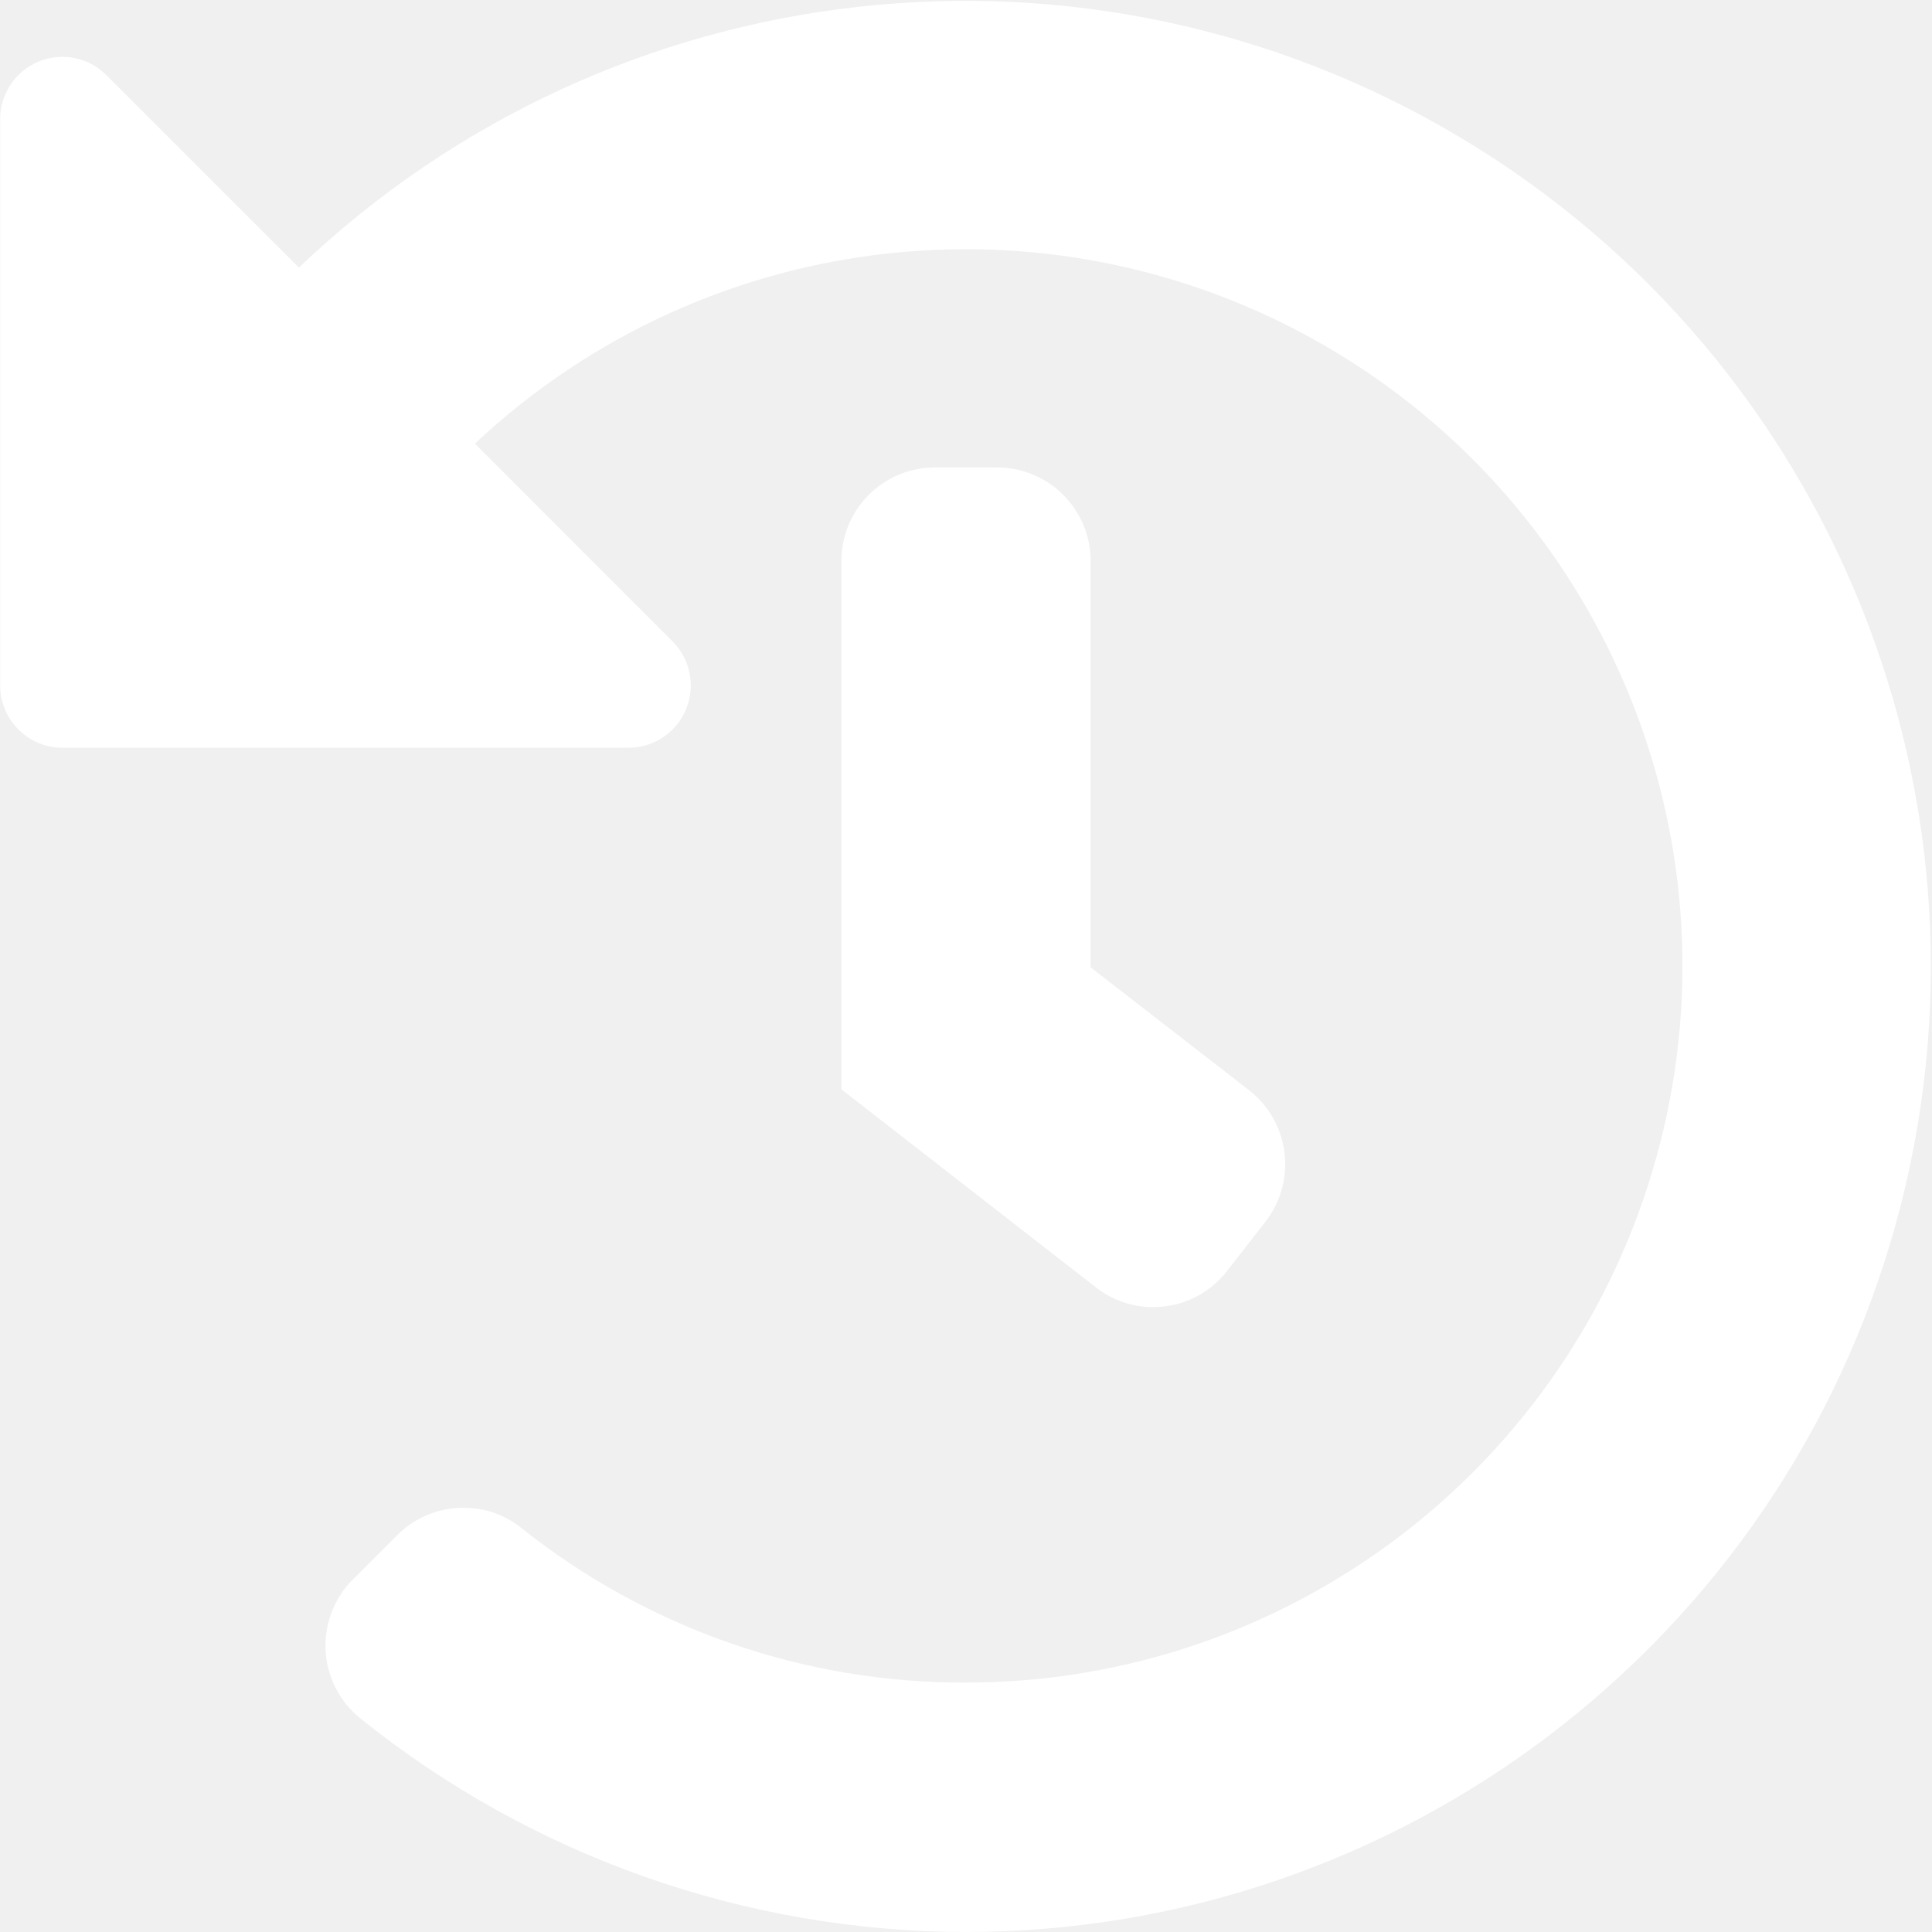
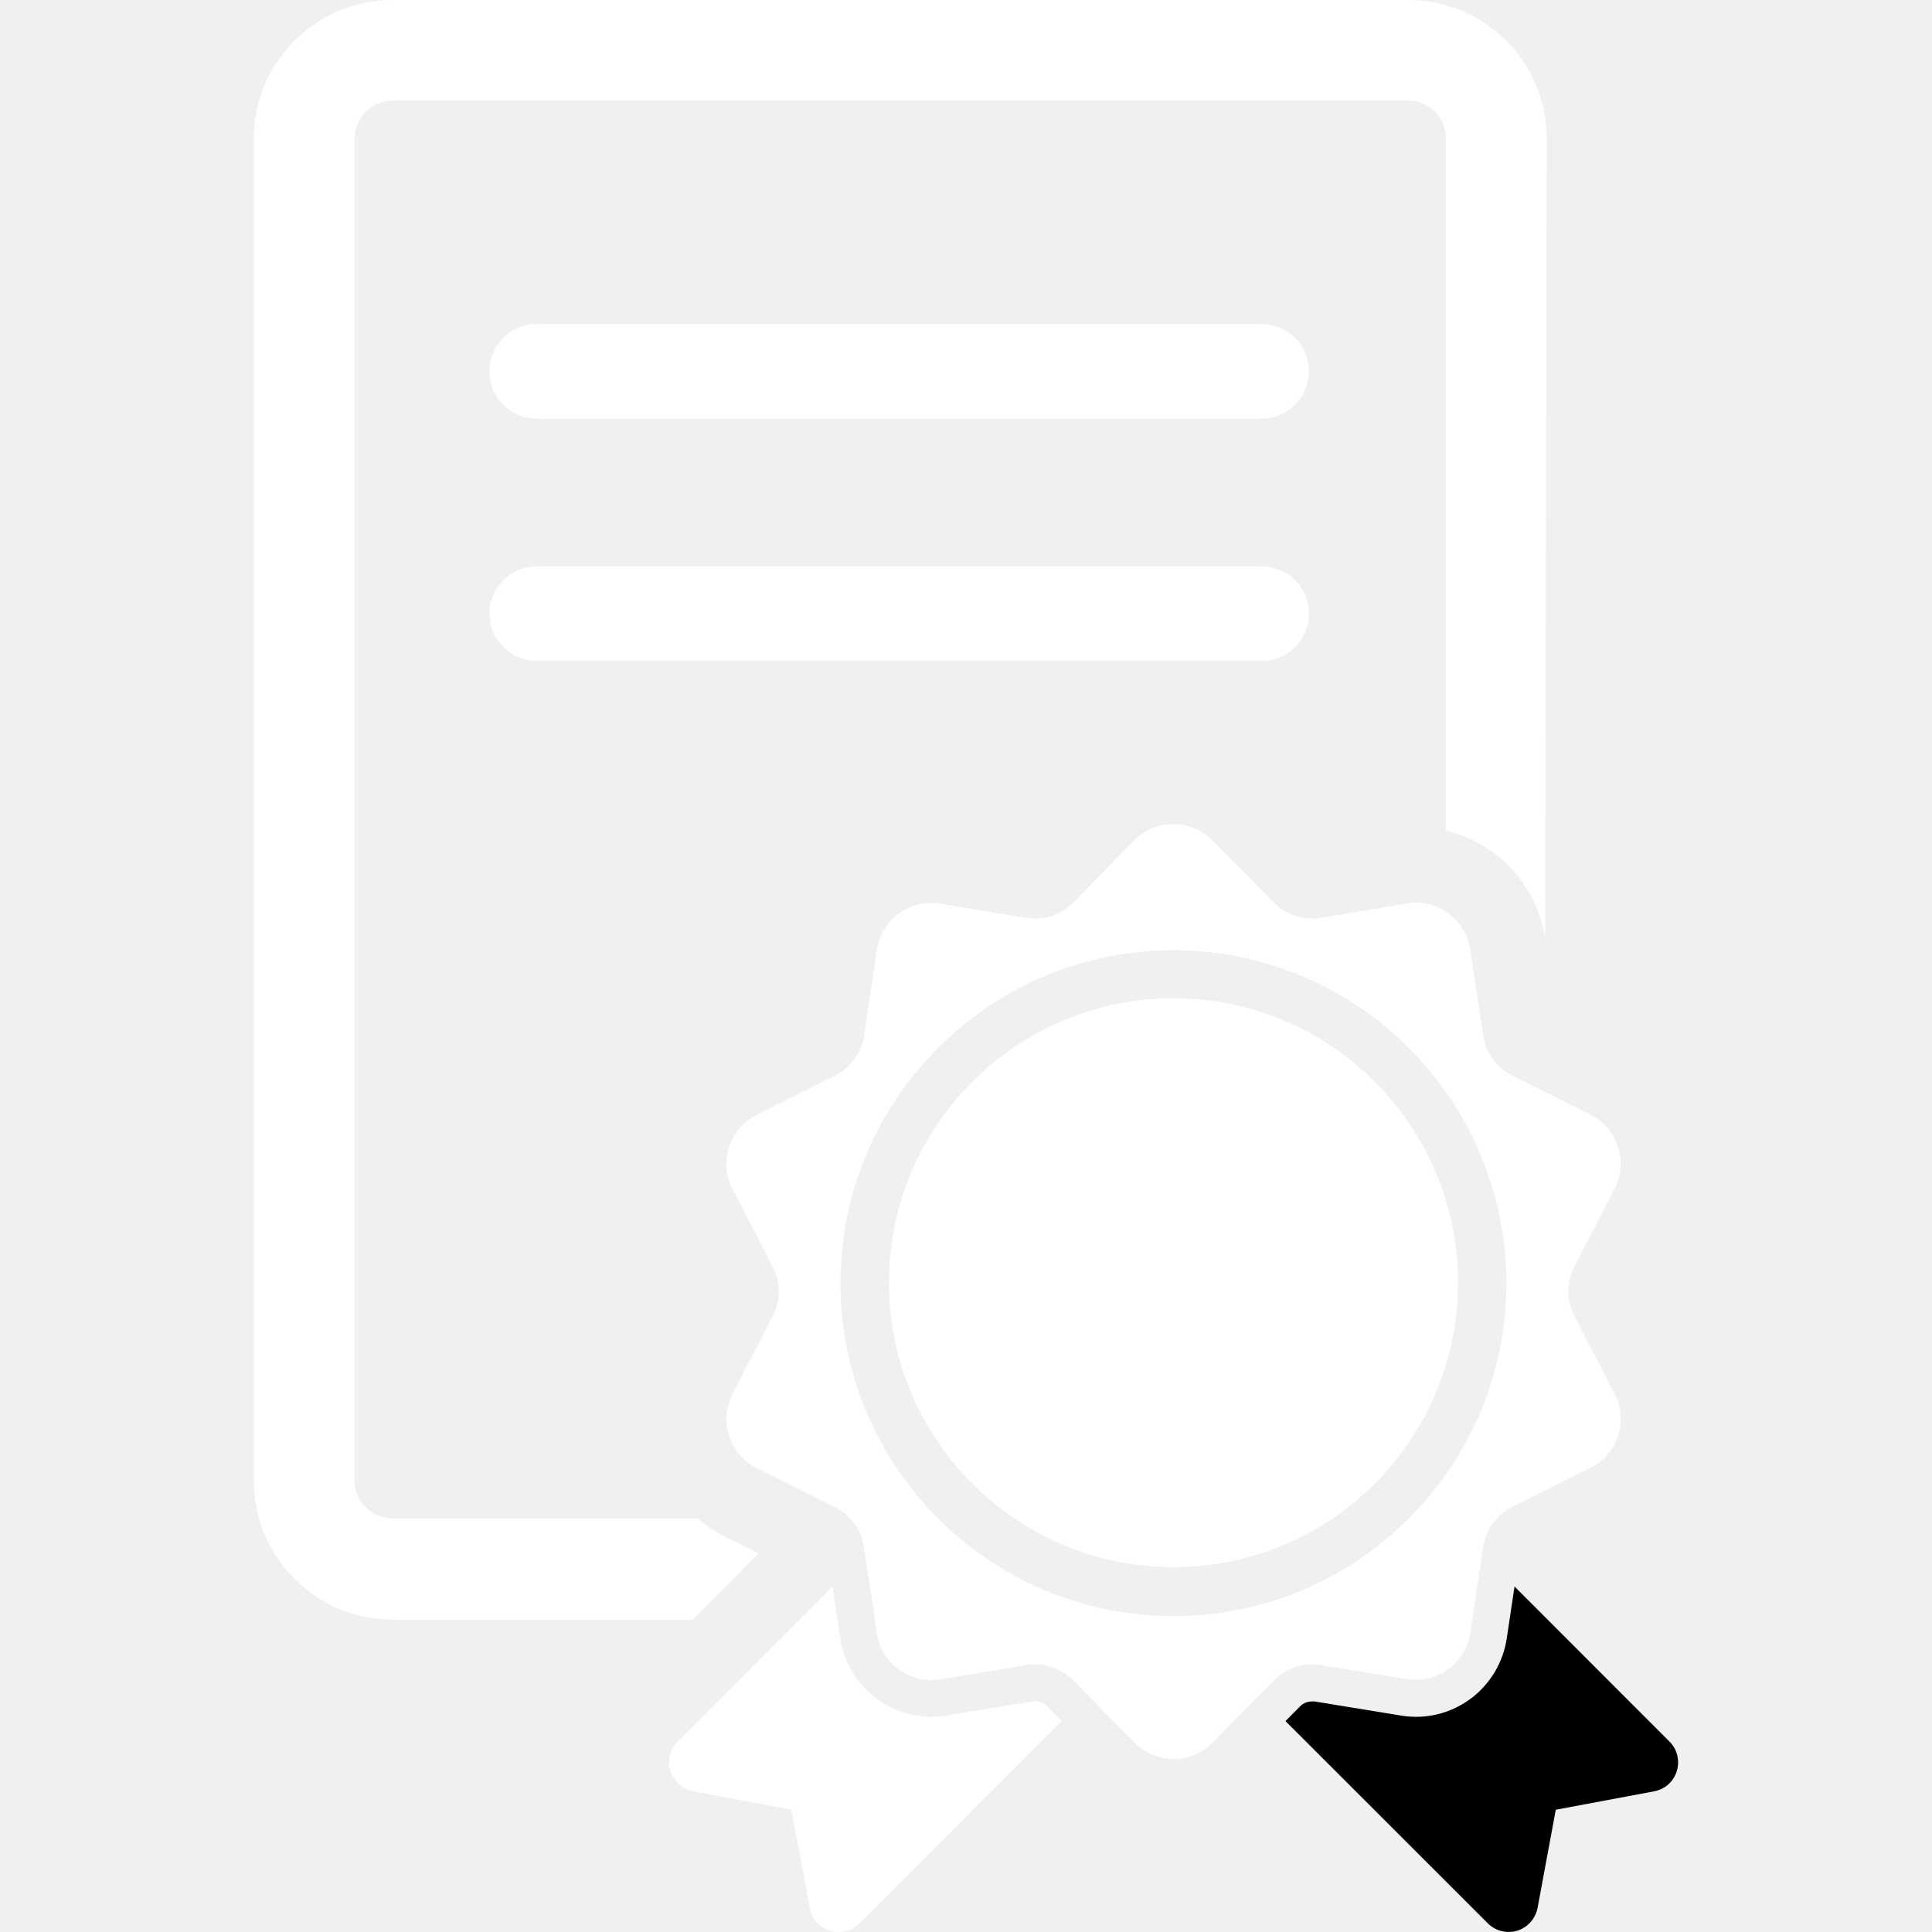
- <svg xmlns="http://www.w3.org/2000/svg" width="22" height="21.999" viewBox="0 0 22 21.999">
-   <path id="history_icon" data-name="history icon" d="M472.008,3859H472a11.03,11.03,0,0,1-6.9-2.435,1.064,1.064,0,0,1-.081-1.58l.5-.5a1.067,1.067,0,0,1,.76-.316,1.042,1.042,0,0,1,.655.228A8.079,8.079,0,0,0,472,3856.16a8.161,8.161,0,1,0-5.592-14.108l2.251,2.252a.71.71,0,0,1-.5,1.211h-6.448a.71.71,0,0,1-.709-.71v-6.448a.708.708,0,0,1,1.211-.5l2.191,2.19A10.995,10.995,0,1,1,472.008,3859Zm2.126-7.115a1.06,1.06,0,0,1-.653-.224l-2.9-2.257v-6.017a1.065,1.065,0,0,1,1.064-1.064h.71a1.065,1.065,0,0,1,1.064,1.064v4.628l1.805,1.4a1.067,1.067,0,0,1,.187,1.495l-.436.56A1.06,1.06,0,0,1,474.134,3851.884Z" transform="translate(-461 -3837)" fill="#fff" />
+ <svg xmlns="http://www.w3.org/2000/svg" height="800px" width="800px" version="1.1" id="Capa_1" viewBox="0 0 25.143 25.143" xml:space="preserve">
+   <g>
+     <g>
+       <path style="fill:#ffffff;" d="M18.313,21.852c0.188,0.03,0.38-0.016,0.534-0.129c0.152-0.11,0.258-0.28,0.286-0.469l0.169-1.123    c0.034-0.226,0.175-0.418,0.379-0.521l1.017-0.508c0.172-0.087,0.301-0.236,0.359-0.417c0.06-0.183,0.041-0.379-0.045-0.549    l-0.524-1.013c-0.103-0.198-0.103-0.439,0-0.639l0.524-1.012c0.086-0.17,0.104-0.366,0.045-0.549    c-0.059-0.182-0.188-0.33-0.359-0.417l-1.017-0.508c-0.204-0.103-0.345-0.295-0.379-0.521l-0.169-1.123    c-0.028-0.189-0.134-0.358-0.286-0.468c-0.154-0.114-0.346-0.16-0.534-0.129l-1.125,0.188c-0.223,0.037-0.449-0.037-0.609-0.198    l-0.799-0.812c-0.135-0.135-0.316-0.211-0.508-0.211c-0.189,0-0.374,0.077-0.508,0.211l-0.799,0.812    c-0.159,0.162-0.386,0.235-0.609,0.198l-1.123-0.185c-0.188-0.031-0.38,0.015-0.535,0.129c-0.153,0.11-0.258,0.279-0.286,0.468    l-0.168,1.123c-0.035,0.226-0.175,0.418-0.379,0.521l-1.018,0.508c-0.169,0.087-0.3,0.235-0.358,0.417    c-0.059,0.183-0.042,0.379,0.044,0.549l0.524,1.012c0.104,0.199,0.104,0.44,0,0.639l-0.524,1.013    c-0.086,0.17-0.103,0.366-0.044,0.549c0.059,0.181,0.188,0.33,0.358,0.417l1.018,0.508c0.204,0.103,0.344,0.295,0.379,0.521    l0.168,1.123c0.028,0.188,0.133,0.358,0.286,0.469c0.154,0.113,0.346,0.159,0.535,0.129l1.123-0.185    c0.223-0.039,0.45,0.036,0.609,0.197l0.799,0.81c0.135,0.138,0.318,0.214,0.508,0.214c0.191,0,0.374-0.076,0.508-0.214l0.799-0.81    c0.16-0.161,0.387-0.236,0.609-0.197L18.313,21.852z M15.271,21.032c-2.39,0-4.333-1.943-4.333-4.332s1.944-4.334,4.333-4.334    c2.39,0,4.333,1.946,4.333,4.334S17.662,21.032,15.271,21.032z" />
+       <path style="fill:#ffffff;" d="M15.272,12.991c-2.041,0-3.703,1.66-3.703,3.702s1.663,3.702,3.703,3.702    c2.043,0,3.703-1.66,3.703-3.702S17.315,12.991,15.272,12.991z" />
+       <path style="fill:ffffff;" d="M21.725,22.663l-2.015-2.016l-0.102,0.68c-0.048,0.313-0.222,0.602-0.479,0.787    c-0.255,0.186-0.574,0.265-0.892,0.213l-1.126-0.184c-0.093-0.006-0.149,0.02-0.19,0.062l-0.192,0.193l2.632,2.631    c0.102,0.102,0.249,0.138,0.385,0.097c0.136-0.043,0.236-0.156,0.264-0.297l0.237-1.277l1.281-0.24    c0.14-0.026,0.253-0.127,0.294-0.264C21.864,22.911,21.826,22.762,21.725,22.663z" />
+       <path style="fill:#ffffff;" d="M13.469,22.138l-1.16,0.189c-0.325,0.05-0.64-0.028-0.896-0.216    c-0.255-0.184-0.429-0.472-0.477-0.787l-0.102-0.677L8.82,22.663c-0.1,0.1-0.137,0.248-0.096,0.384    c0.043,0.137,0.157,0.236,0.295,0.264l1.28,0.239l0.24,1.279c0.026,0.141,0.127,0.254,0.263,0.297    c0.135,0.041,0.283,0.005,0.383-0.096l2.631-2.632l-0.192-0.194C13.582,22.161,13.526,22.138,13.469,22.138z" />
+       <path style="fill:#ffffff;" d="M16.42,4.217H6.985c-0.34,0-0.615,0.275-0.615,0.615C6.369,5.174,6.644,5.448,6.985,5.448h9.435    c0.339,0,0.615-0.274,0.615-0.614C17.035,4.494,16.758,4.217,16.42,4.217z" />
+       <path style="fill:#ffffff;" d="M16.42,7.371H6.985c-0.34,0-0.615,0.275-0.615,0.613C6.369,8.324,6.644,8.6,6.985,8.6h9.435    c0.339,0,0.615-0.274,0.615-0.615C17.035,7.646,16.758,7.371,16.42,7.371z" />
+       <path style="fill:#ffffff;" d="M9.872,20.216l-0.465-0.232c-0.119-0.06-0.227-0.137-0.327-0.223H5.108    c-0.272,0-0.493-0.222-0.493-0.492V1.804c0-0.273,0.221-0.494,0.493-0.494h13.218c0.271,0,0.493,0.221,0.493,0.494v9.007    c0.22,0.052,0.43,0.148,0.614,0.285c0.36,0.257,0.609,0.668,0.676,1.116l0.02-10.407C20.131,0.81,19.321,0,18.326,0H5.108    C4.113,0,3.303,0.811,3.303,1.805v17.466c0,0.996,0.811,1.806,1.805,1.806h3.905L9.872,20.216z" />
+     </g>
+   </g>
</svg>
